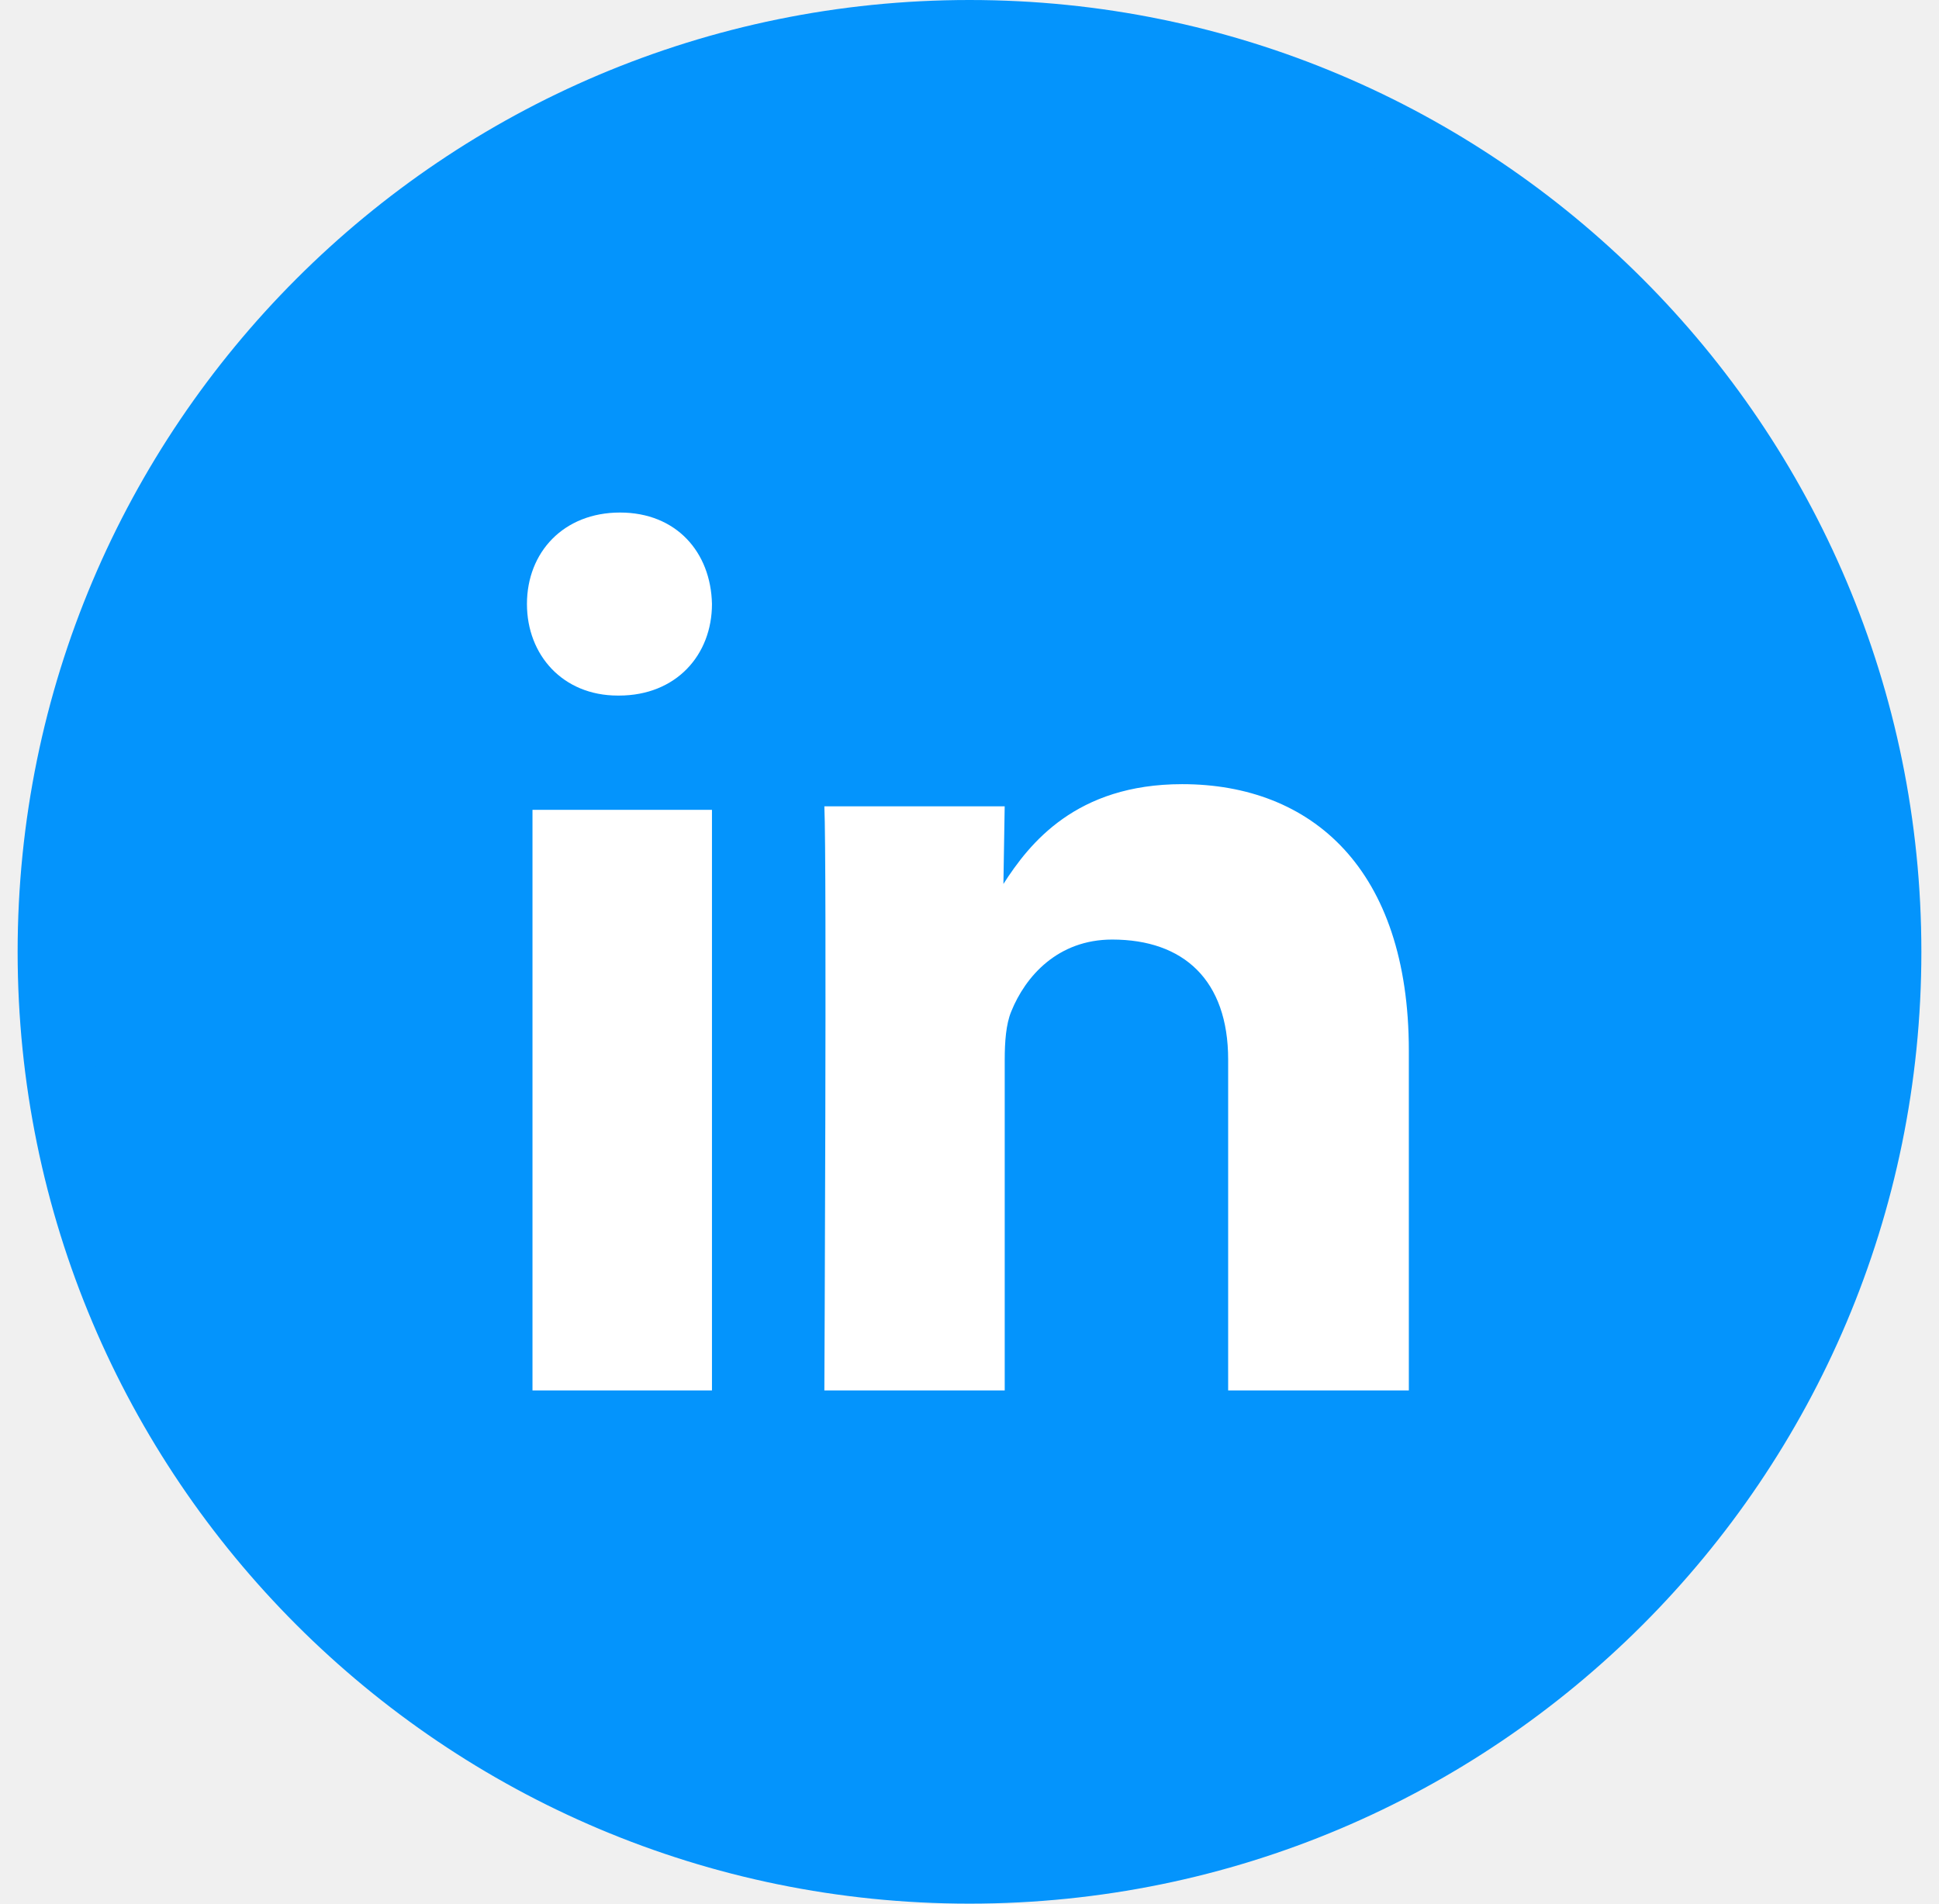
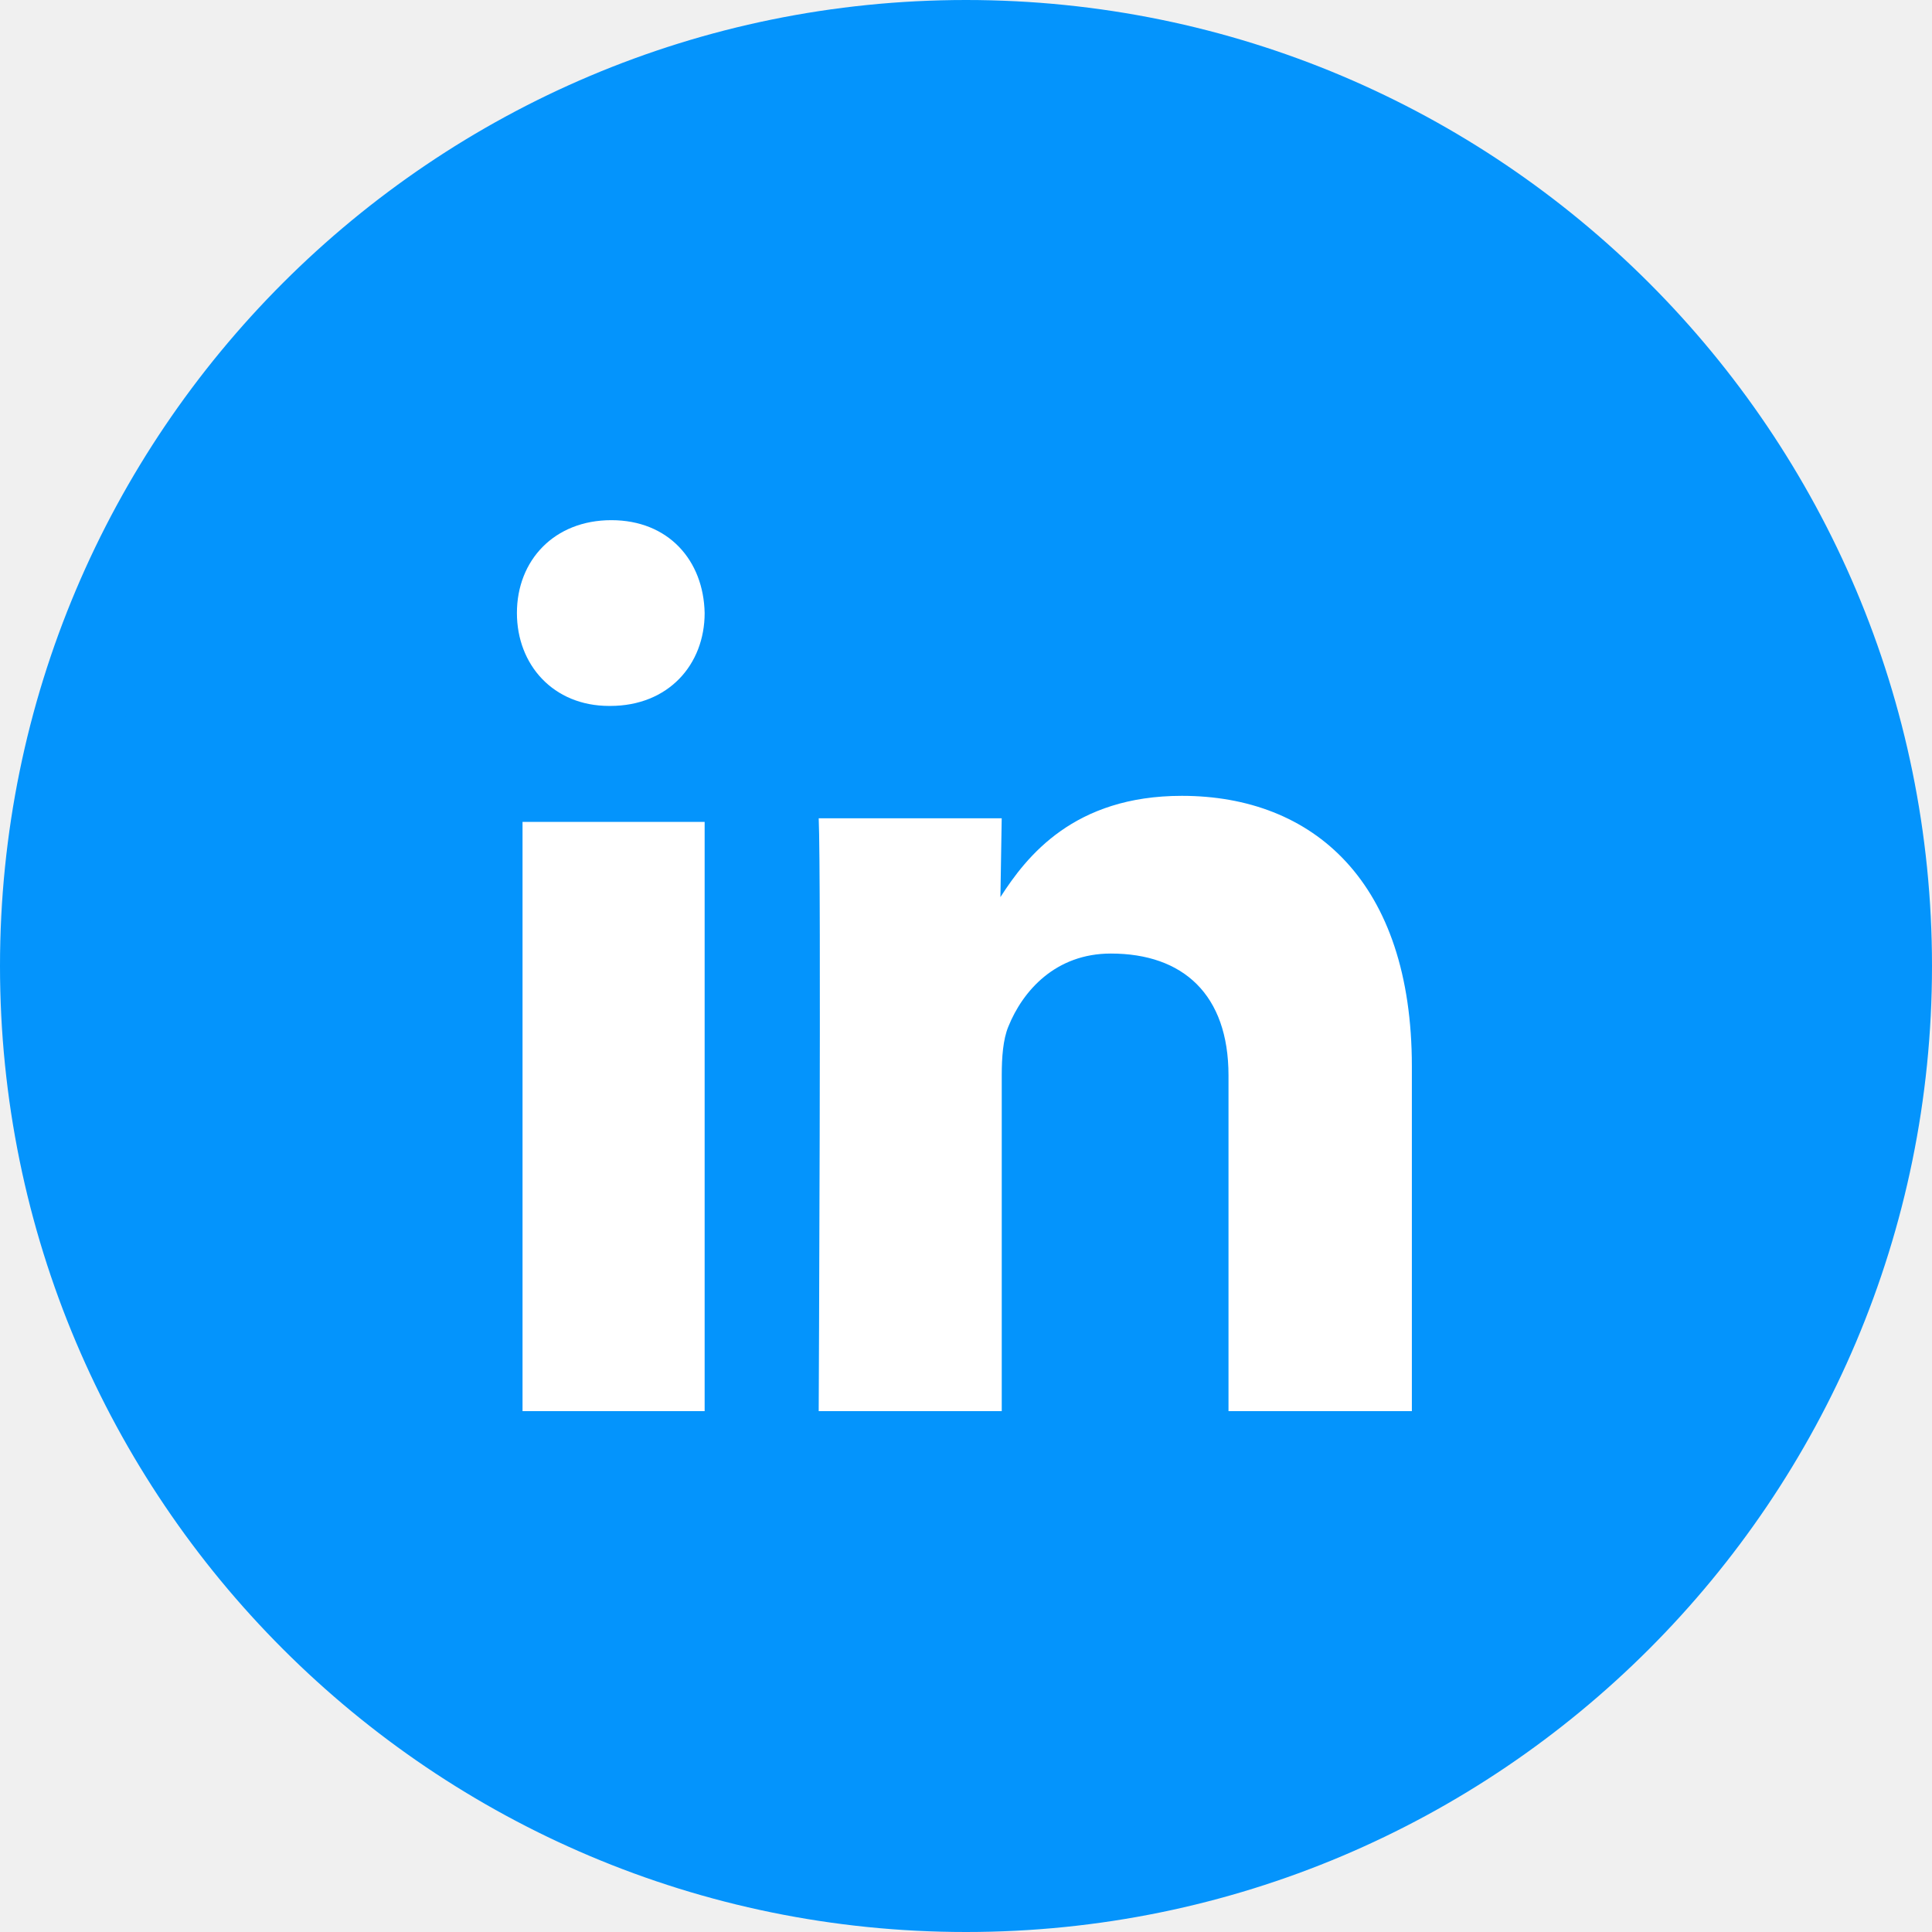
- <svg xmlns="http://www.w3.org/2000/svg" width="55" height="54" viewBox="0 0 55 54" fill="none">
-   <rect x="1.5" y="1" width="52" height="52" rx="26" fill="#0494FC" />
-   <rect x="1.5" y="1" width="52" height="52" rx="26" stroke="#0494FC" stroke-width="2" />
-   <path fill-rule="evenodd" clip-rule="evenodd" d="M20.195 39.441V22.972H15.104V39.441H20.195ZM20.195 17.134C20.164 15.661 19.182 14.539 17.587 14.539C15.99 14.539 14.947 15.661 14.947 17.134C14.947 18.576 15.96 19.731 17.525 19.731H17.556C19.182 19.731 20.195 18.576 20.195 17.134ZM28.499 39.441V30.058C28.499 29.556 28.535 29.053 28.683 28.695C29.087 27.692 30.006 26.652 31.548 26.652C33.569 26.652 34.837 27.799 34.837 30.058V39.441H39.962V29.807C39.962 24.646 37.206 22.244 33.532 22.244C30.519 22.244 29.196 23.929 28.462 25.075L28.498 22.873H23.383C23.456 24.449 23.383 39.441 23.383 39.441H28.499Z" fill="white" />
+ <svg xmlns="http://www.w3.org/2000/svg" width="54" height="54" viewBox="0 0 54 54" fill="none">
+   <rect x="1.25" y="1.25" width="51.5" height="51.5" rx="25.75" fill="#0494FC" />
+   <rect x="1.25" y="1.25" width="51.5" height="51.5" rx="25.75" stroke="#0494FC" stroke-width="2.5" />
+   <path fill-rule="evenodd" clip-rule="evenodd" d="M19.695 39.441V22.972H14.605V39.441H19.695ZM19.695 17.134C19.665 15.661 18.682 14.539 17.087 14.539C15.491 14.539 14.448 15.661 14.448 17.134C14.448 18.576 15.46 19.731 17.026 19.731H17.056C18.682 19.731 19.695 18.576 19.695 17.134ZM27.999 39.441V30.058C27.999 29.555 28.035 29.053 28.183 28.695C28.587 27.691 29.506 26.652 31.048 26.652C33.069 26.652 34.337 27.799 34.337 30.058V39.441H39.462V29.806C39.462 24.646 36.706 22.244 33.032 22.244C30.019 22.244 28.696 23.929 27.962 25.075L27.998 22.872H22.883C22.956 24.449 22.883 39.441 22.883 39.441H27.999Z" fill="white" />
</svg>
